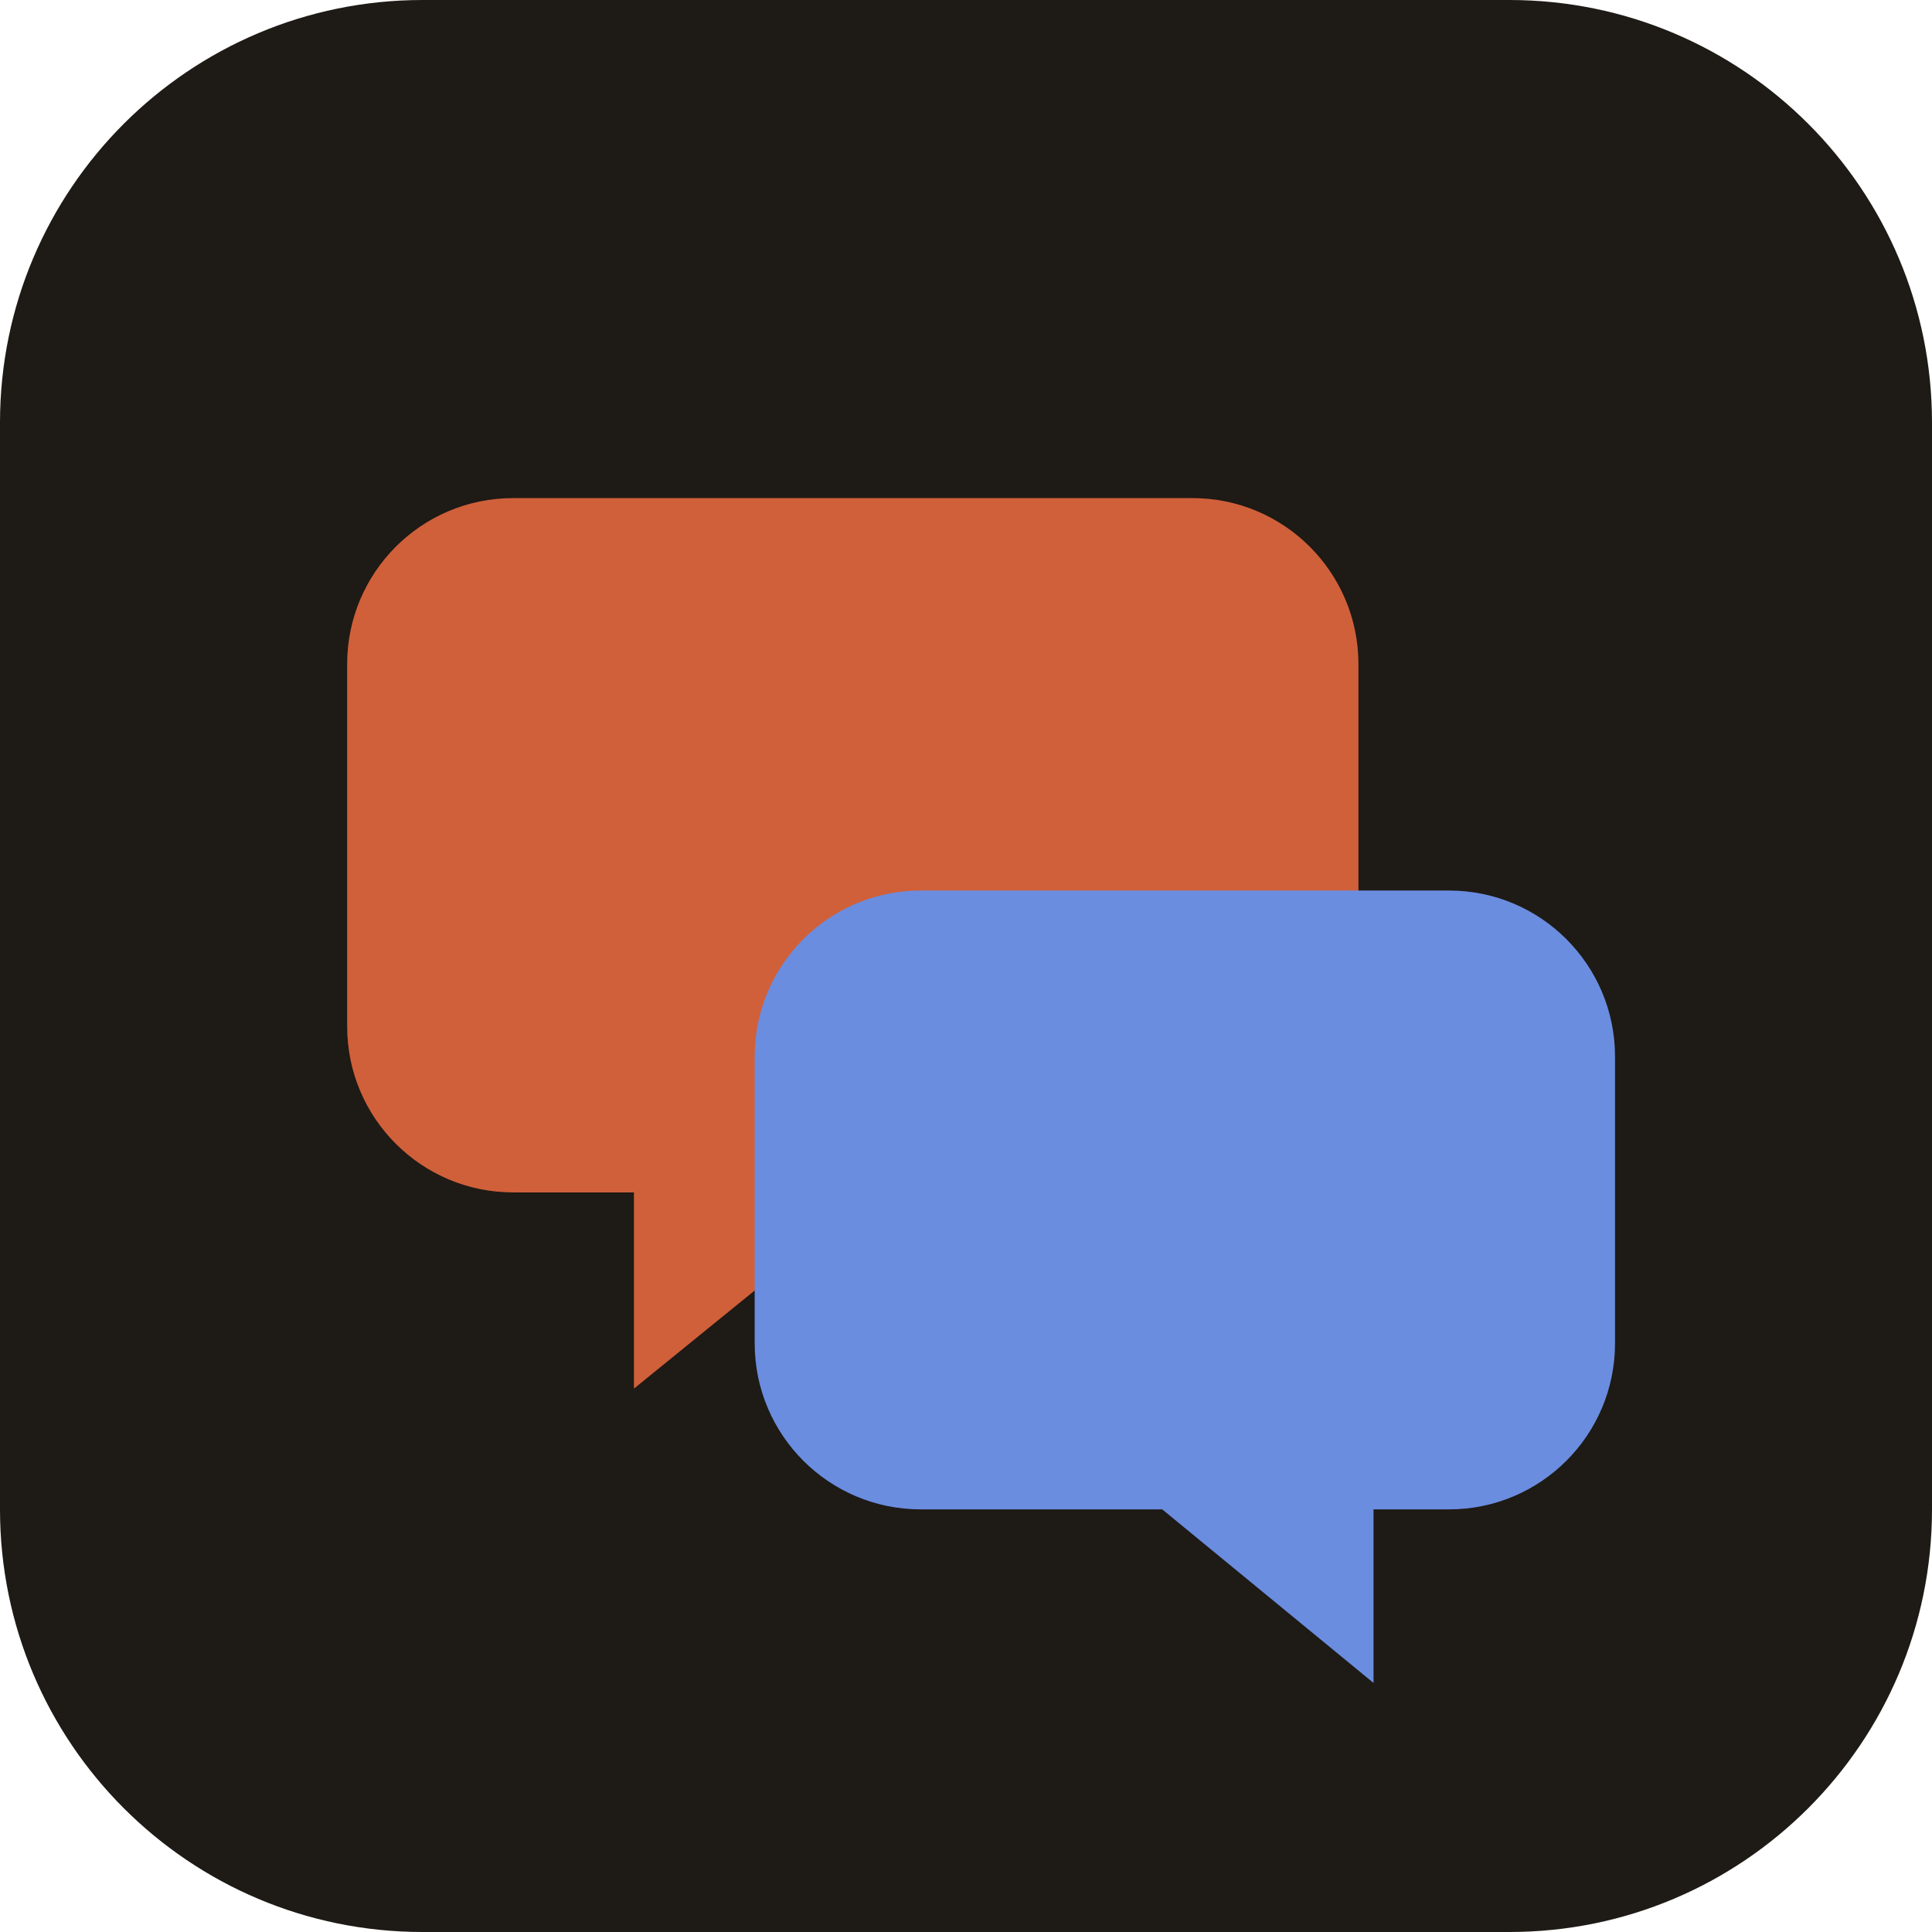
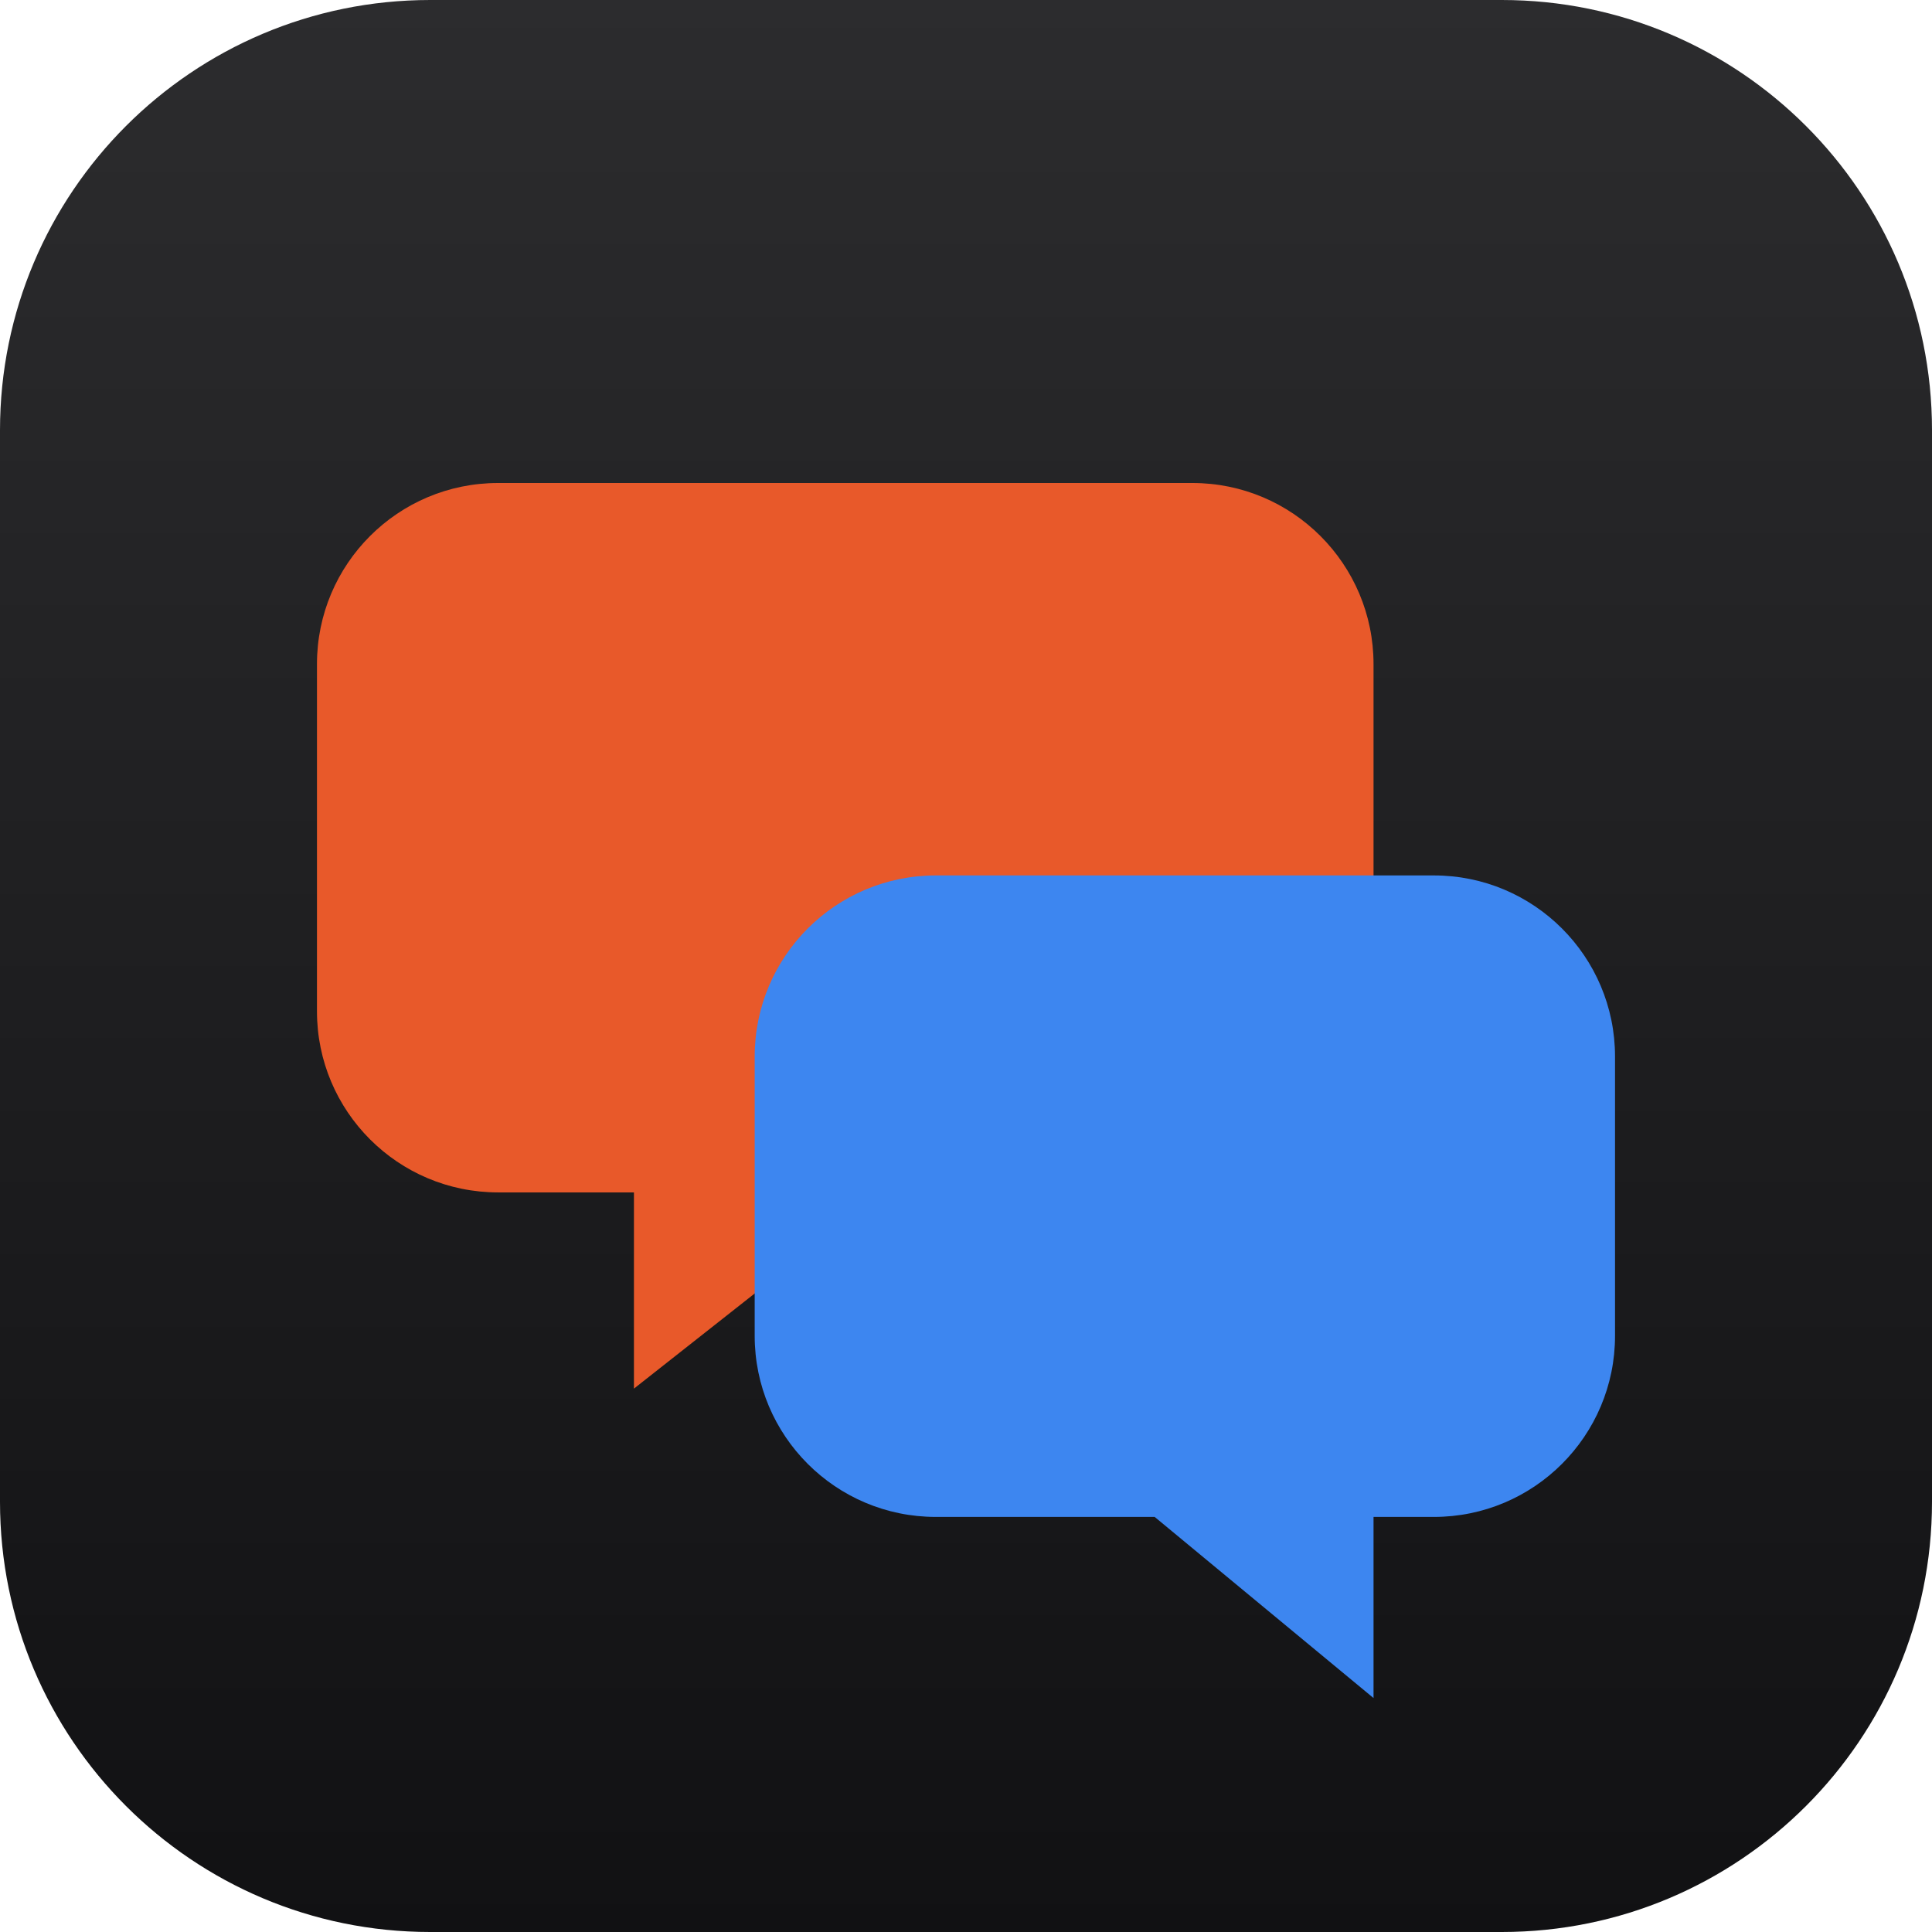
<svg xmlns="http://www.w3.org/2000/svg" viewBox="0 0 512 512">
-   <rect width="512" height="512" rx="112" fill="#1e1a15" />
-   <path d="M136 132h180a44 44 0 0 1 44 44v96a44 44 0 0 1-44 44h-84l-64 52v-52h-32a44 44 0 0 1-44-44v-96a44 44 0 0 1 44-44z" fill="#d0603a" />
-   <path d="M244 236h140a44 44 0 0 1 44 44v76a44 44 0 0 1-44 44h-20v46l-56-46h-64a44 44 0 0 1-44-44v-76a44 44 0 0 1 44-44z" fill="#6a8de0" />
+   <defs>
+     <linearGradient id="bg" x1="0" y1="0" x2="0" y2="1">
+       <stop offset="0" stop-color="#2c2c2e" />
+       <stop offset="1" stop-color="#111113" />
+     </linearGradient>
+   </defs>
+   <rect width="512" height="512" rx="114" fill="url(#bg)" />
+   <path d="M132 128h184a48 48 0 0 1 48 48v92a48 48 0 0 1-48 48h-82l-66 52v-52h-36a48 48 0 0 1-48-48v-92a48 48 0 0 1 48-48z" fill="#e8592a" />
+   <path d="M248 232h132a48 48 0 0 1 48 48v74a48 48 0 0 1-48 48h-16v48l-58-48h-58a48 48 0 0 1-48-48v-74a48 48 0 0 1 48-48z" fill="#3d86f0" />
</svg>
